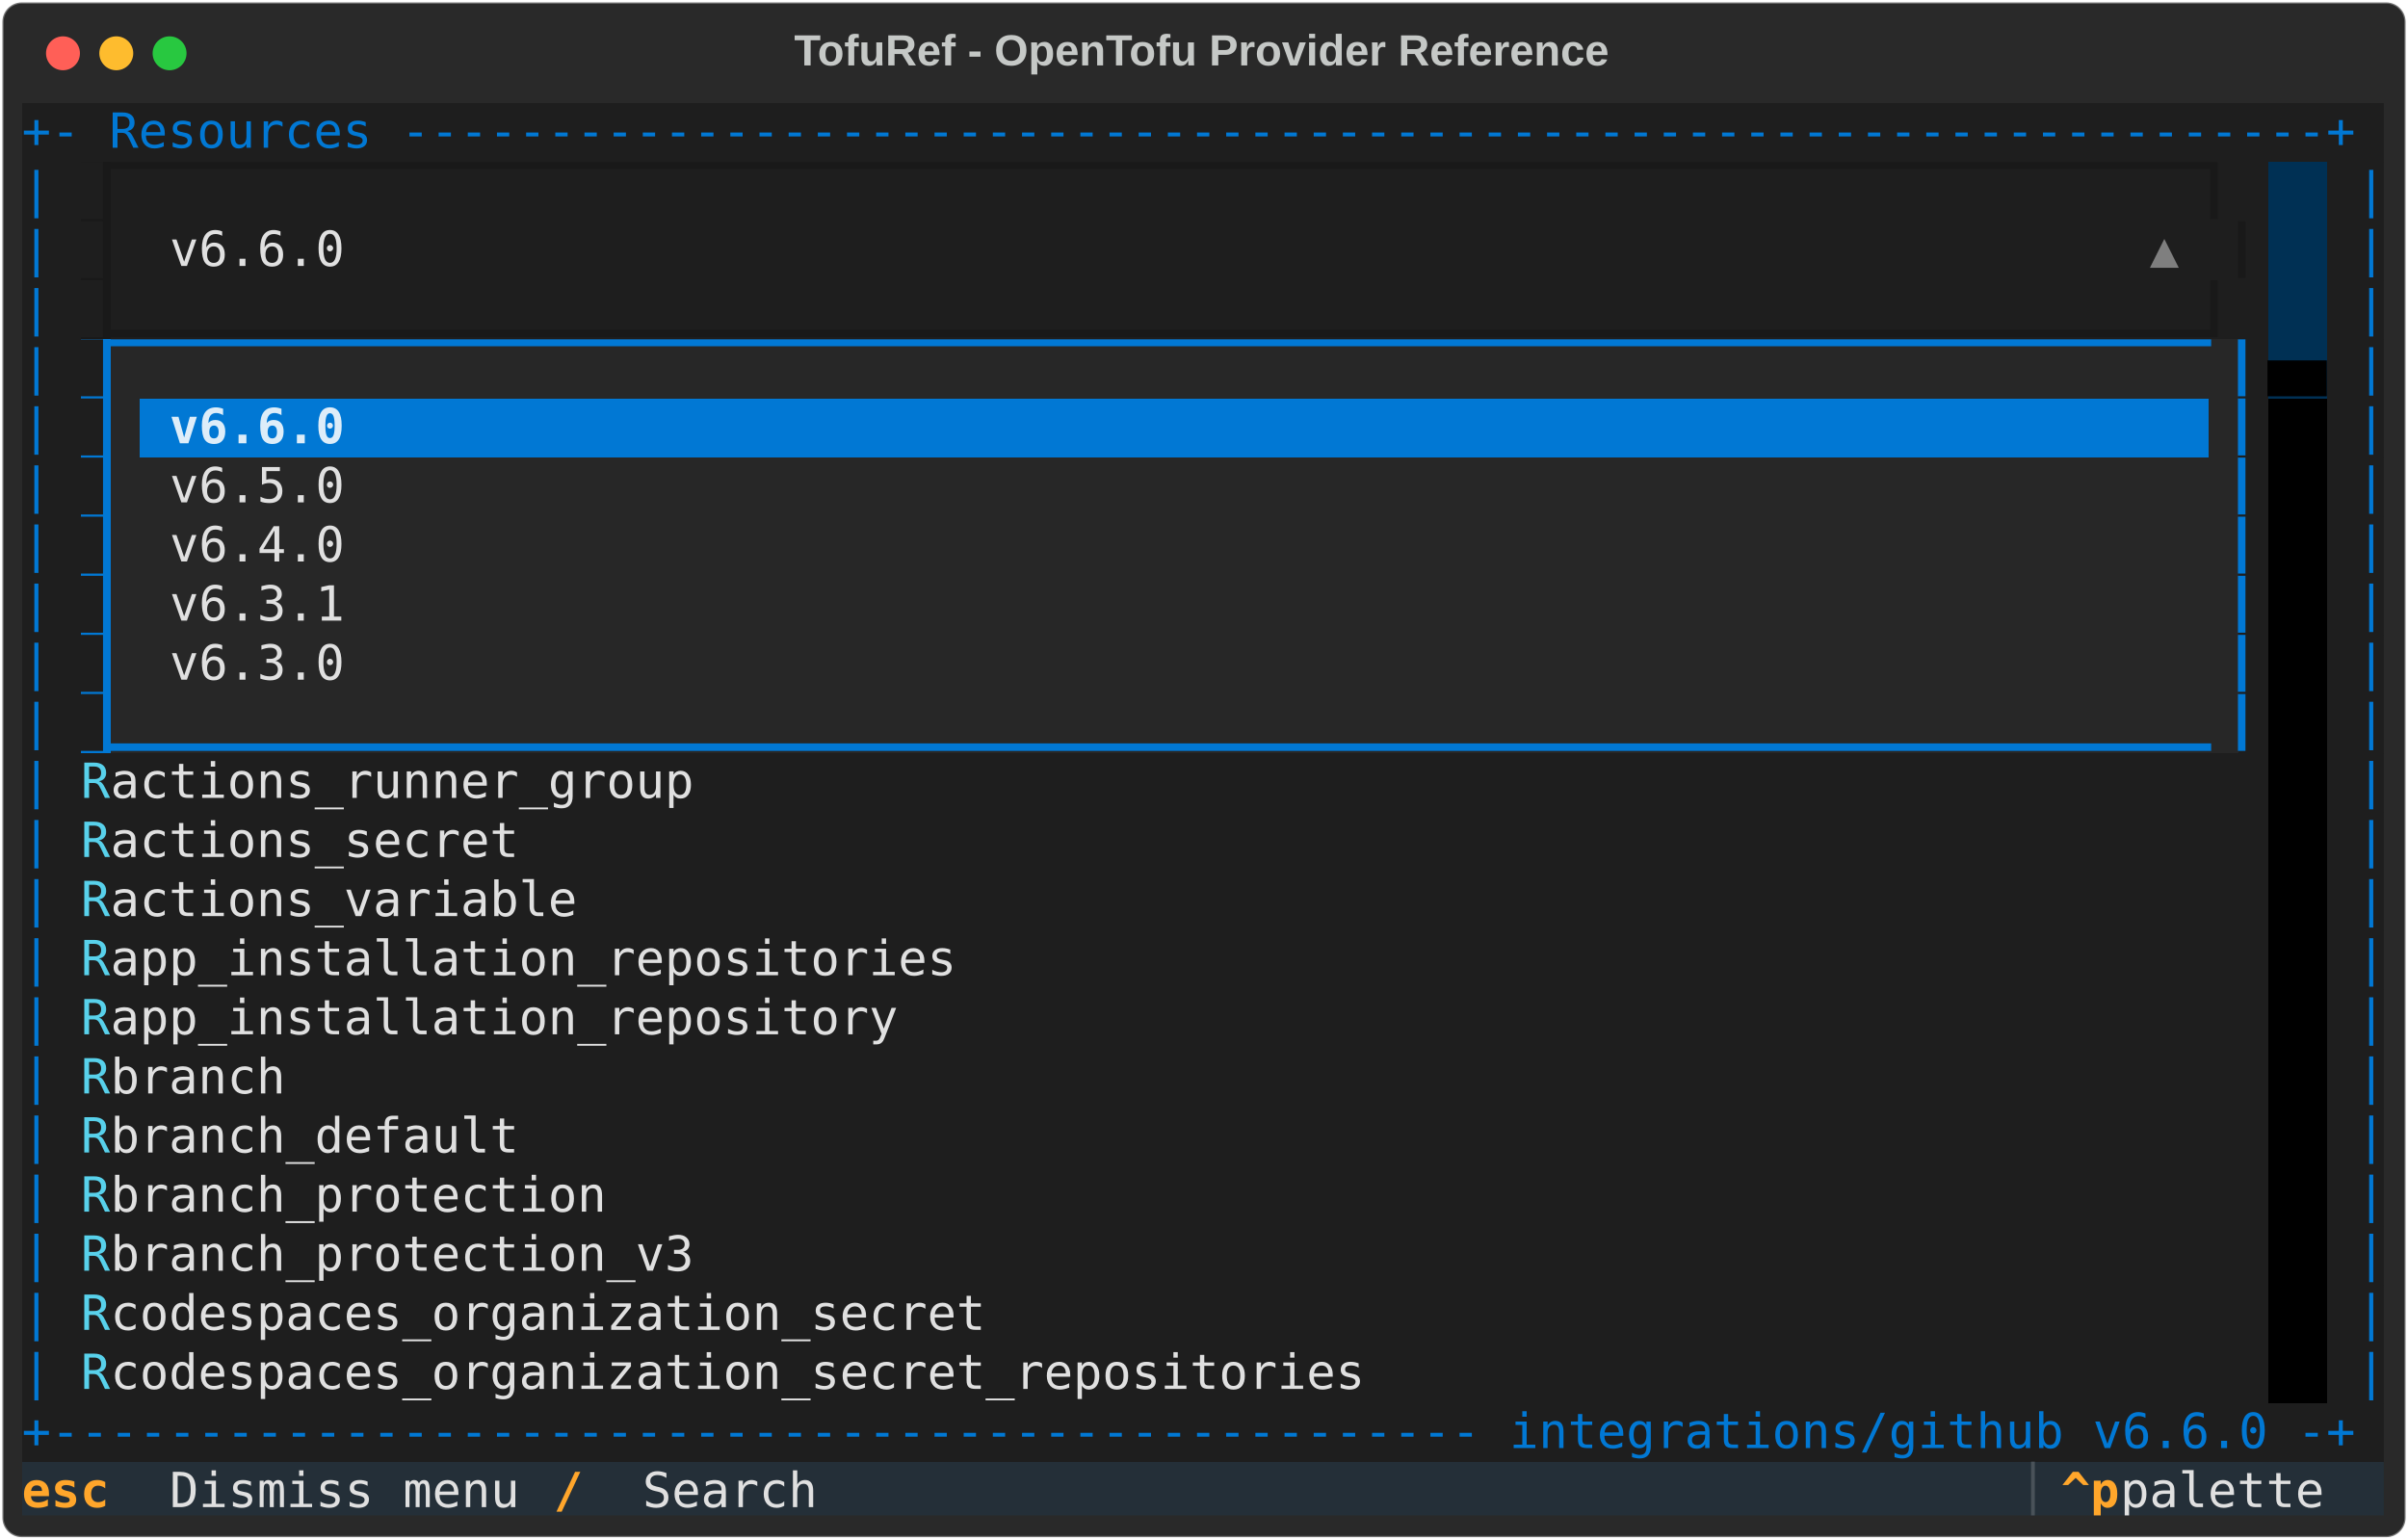
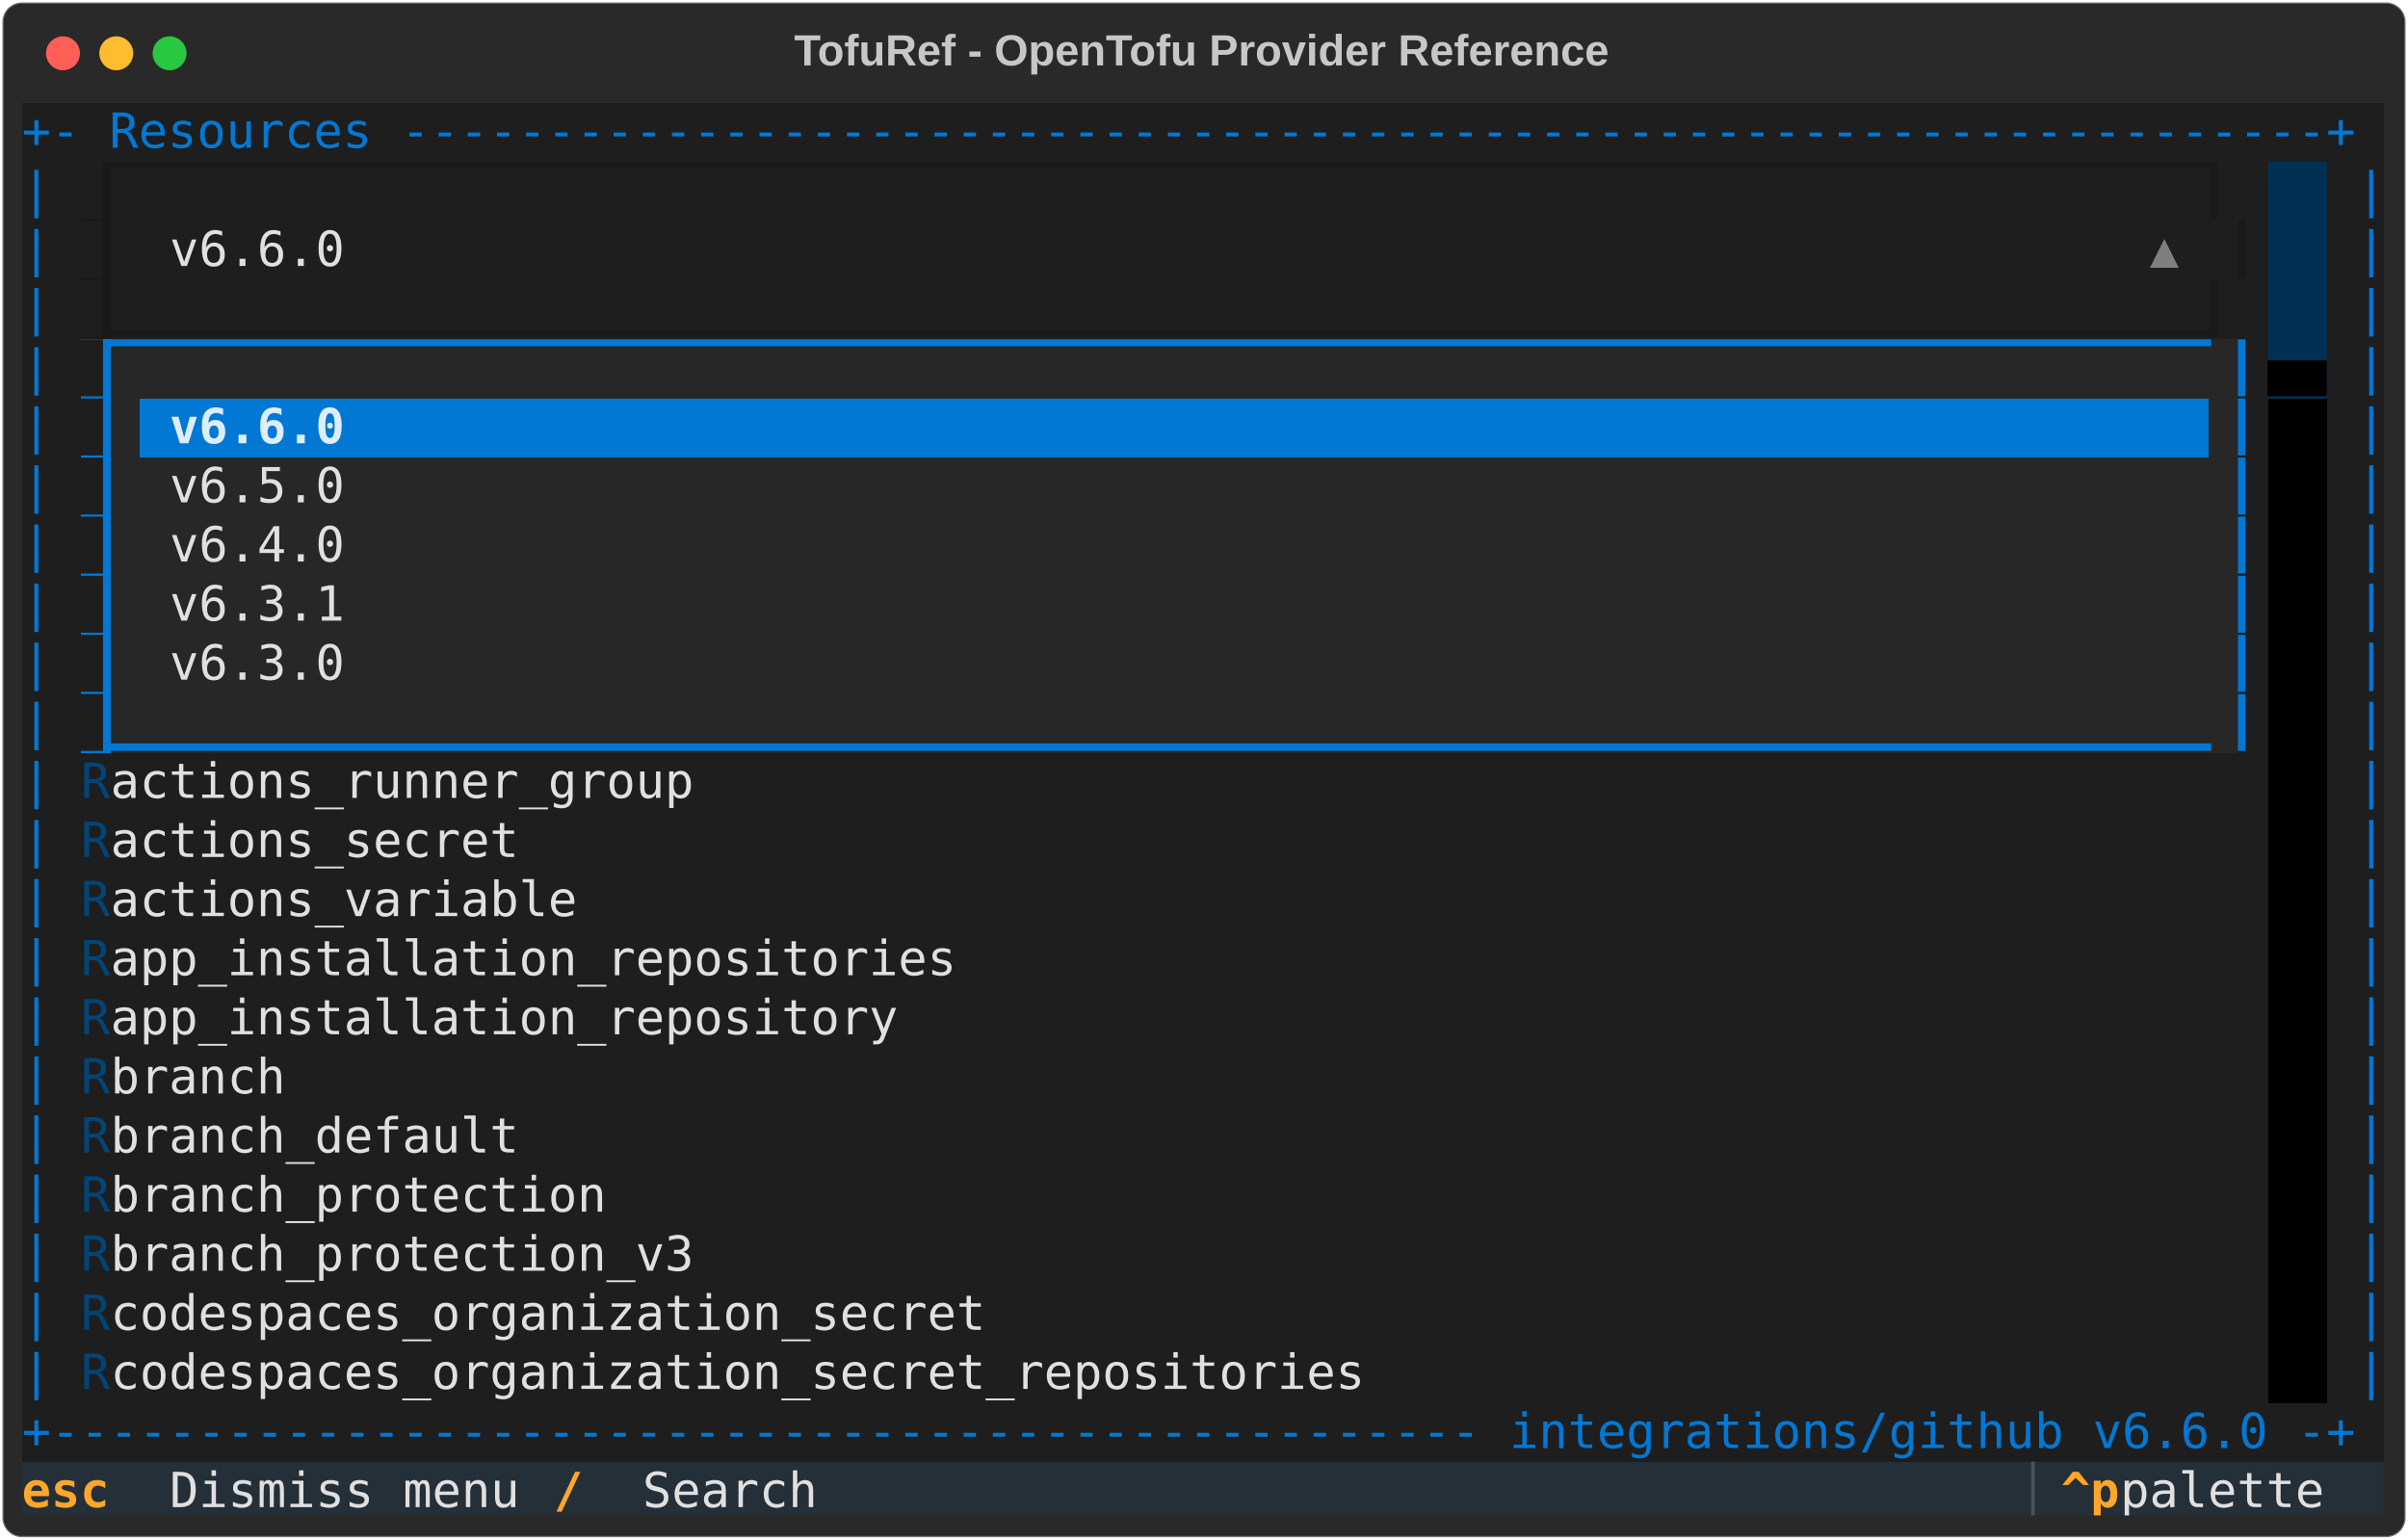
<svg xmlns="http://www.w3.org/2000/svg" class="rich-terminal" viewBox="0 0 994 635.6">
  <style>

    @font-face {
        font-family: "Fira Code";
        src: local("FiraCode-Regular"),
                url("https://cdnjs.cloudflare.com/ajax/libs/firacode/6.2.0/woff2/FiraCode-Regular.woff2") format("woff2"),
                url("https://cdnjs.cloudflare.com/ajax/libs/firacode/6.2.0/woff/FiraCode-Regular.woff") format("woff");
        font-style: normal;
        font-weight: 400;
    }
    @font-face {
        font-family: "Fira Code";
        src: local("FiraCode-Bold"),
                url("https://cdnjs.cloudflare.com/ajax/libs/firacode/6.2.0/woff2/FiraCode-Bold.woff2") format("woff2"),
                url("https://cdnjs.cloudflare.com/ajax/libs/firacode/6.2.0/woff/FiraCode-Bold.woff") format("woff");
        font-style: bold;
        font-weight: 700;
    }

    .terminal-matrix {
        font-family: Fira Code, monospace;
        font-size: 20px;
        line-height: 24.4px;
        font-variant-east-asian: full-width;
    }

    .terminal-title {
        font-size: 18px;
        font-weight: bold;
        font-family: arial;
    }

    .terminal-r1 { fill: #0178d4 }
.terminal-r2 { fill: #c5c8c6 }
.terminal-r3 { fill: #1e1e1e }
.terminal-r4 { fill: #191919 }
.terminal-r5 { fill: #e0e0e0 }
.terminal-r6 { fill: #7f7f7f }
.terminal-r7 { fill: #000000 }
.terminal-r8 { fill: #ddedf9;font-weight: bold }
- .terminal-r9 { fill: #58d1eb }
+ .terminal-r9 { fill: #004578 }
.terminal-r10 { fill: #ffa62b;font-weight: bold }
.terminal-r11 { fill: #495259 }
    </style>
  <defs>
    <clipPath id="terminal-clip-terminal">
      <rect x="0" y="0" width="975.0" height="584.6" />
    </clipPath>
    <clipPath id="terminal-line-0">
      <rect x="0" y="1.5" width="976" height="24.65" />
    </clipPath>
    <clipPath id="terminal-line-1">
      <rect x="0" y="25.9" width="976" height="24.65" />
    </clipPath>
    <clipPath id="terminal-line-2">
      <rect x="0" y="50.3" width="976" height="24.65" />
    </clipPath>
    <clipPath id="terminal-line-3">
      <rect x="0" y="74.7" width="976" height="24.65" />
    </clipPath>
    <clipPath id="terminal-line-4">
      <rect x="0" y="99.1" width="976" height="24.65" />
    </clipPath>
    <clipPath id="terminal-line-5">
      <rect x="0" y="123.5" width="976" height="24.65" />
    </clipPath>
    <clipPath id="terminal-line-6">
      <rect x="0" y="147.9" width="976" height="24.65" />
    </clipPath>
    <clipPath id="terminal-line-7">
      <rect x="0" y="172.3" width="976" height="24.65" />
    </clipPath>
    <clipPath id="terminal-line-8">
      <rect x="0" y="196.7" width="976" height="24.65" />
    </clipPath>
    <clipPath id="terminal-line-9">
      <rect x="0" y="221.1" width="976" height="24.65" />
    </clipPath>
    <clipPath id="terminal-line-10">
      <rect x="0" y="245.5" width="976" height="24.65" />
    </clipPath>
    <clipPath id="terminal-line-11">
      <rect x="0" y="269.9" width="976" height="24.65" />
    </clipPath>
    <clipPath id="terminal-line-12">
      <rect x="0" y="294.3" width="976" height="24.65" />
    </clipPath>
    <clipPath id="terminal-line-13">
      <rect x="0" y="318.7" width="976" height="24.65" />
    </clipPath>
    <clipPath id="terminal-line-14">
      <rect x="0" y="343.1" width="976" height="24.65" />
    </clipPath>
    <clipPath id="terminal-line-15">
      <rect x="0" y="367.5" width="976" height="24.65" />
    </clipPath>
    <clipPath id="terminal-line-16">
      <rect x="0" y="391.9" width="976" height="24.65" />
    </clipPath>
    <clipPath id="terminal-line-17">
      <rect x="0" y="416.3" width="976" height="24.65" />
    </clipPath>
    <clipPath id="terminal-line-18">
      <rect x="0" y="440.7" width="976" height="24.65" />
    </clipPath>
    <clipPath id="terminal-line-19">
      <rect x="0" y="465.1" width="976" height="24.65" />
    </clipPath>
    <clipPath id="terminal-line-20">
      <rect x="0" y="489.5" width="976" height="24.65" />
    </clipPath>
    <clipPath id="terminal-line-21">
      <rect x="0" y="513.9" width="976" height="24.65" />
    </clipPath>
    <clipPath id="terminal-line-22">
      <rect x="0" y="538.3" width="976" height="24.65" />
    </clipPath>
  </defs>
  <rect fill="#292929" stroke="rgba(255,255,255,0.35)" stroke-width="1" x="1" y="1" width="992" height="633.6" rx="8" />
  <text class="terminal-title" fill="#c5c8c6" text-anchor="middle" x="496" y="27">TofuRef - OpenTofu Provider Reference</text>
  <g transform="translate(26,22)">
    <circle cx="0" cy="0" r="7" fill="#ff5f57" />
    <circle cx="22" cy="0" r="7" fill="#febc2e" />
    <circle cx="44" cy="0" r="7" fill="#28c840" />
  </g>
  <g transform="translate(9, 41)" clip-path="url(#terminal-clip-terminal)">
    <rect fill="#1e1e1e" x="0" y="1.5" width="976" height="24.65" shape-rendering="crispEdges" />
    <rect fill="#1e1e1e" x="0" y="25.9" width="12.2" height="24.65" shape-rendering="crispEdges" />
    <rect fill="#1e1e1e" x="12.2" y="25.9" width="12.2" height="24.65" shape-rendering="crispEdges" />
    <rect fill="#191919" x="24.4" y="25.9" width="12.2" height="24.65" shape-rendering="crispEdges" />
    <rect fill="#1e1e1e" x="36.6" y="25.9" width="890.6" height="24.65" shape-rendering="crispEdges" />
    <rect fill="#003054" x="927.2" y="25.9" width="24.4" height="24.65" shape-rendering="crispEdges" />
    <rect fill="#1e1e1e" x="951.6" y="25.9" width="12.2" height="24.65" shape-rendering="crispEdges" />
    <rect fill="#1e1e1e" x="963.8" y="25.9" width="12.2" height="24.65" shape-rendering="crispEdges" />
    <rect fill="#1e1e1e" x="0" y="50.3" width="12.2" height="24.65" shape-rendering="crispEdges" />
    <rect fill="#1e1e1e" x="12.2" y="50.3" width="12.2" height="24.65" shape-rendering="crispEdges" />
    <rect fill="#191919" x="24.4" y="50.3" width="12.2" height="24.65" shape-rendering="crispEdges" />
    <rect fill="#1e1e1e" x="36.6" y="50.3" width="24.4" height="24.65" shape-rendering="crispEdges" />
    <rect fill="#1e1e1e" x="61" y="50.3" width="73.2" height="24.65" shape-rendering="crispEdges" />
    <rect fill="#1e1e1e" x="134.2" y="50.3" width="744.2" height="24.65" shape-rendering="crispEdges" />
    <rect fill="#1e1e1e" x="878.4" y="50.3" width="12.2" height="24.65" shape-rendering="crispEdges" />
    <rect fill="#1e1e1e" x="890.6" y="50.3" width="24.4" height="24.65" shape-rendering="crispEdges" />
    <rect fill="#1e1e1e" x="915" y="50.3" width="12.2" height="24.65" shape-rendering="crispEdges" />
    <rect fill="#003054" x="927.2" y="50.3" width="24.4" height="24.65" shape-rendering="crispEdges" />
    <rect fill="#1e1e1e" x="951.6" y="50.3" width="12.2" height="24.65" shape-rendering="crispEdges" />
    <rect fill="#1e1e1e" x="963.8" y="50.3" width="12.2" height="24.65" shape-rendering="crispEdges" />
    <rect fill="#1e1e1e" x="0" y="74.7" width="12.2" height="24.65" shape-rendering="crispEdges" />
    <rect fill="#1e1e1e" x="12.2" y="74.7" width="12.2" height="24.65" shape-rendering="crispEdges" />
    <rect fill="#191919" x="24.4" y="74.7" width="12.2" height="24.65" shape-rendering="crispEdges" />
    <rect fill="#1e1e1e" x="36.6" y="74.7" width="890.6" height="24.65" shape-rendering="crispEdges" />
    <rect fill="#003054" x="927.2" y="74.7" width="24.4" height="24.65" shape-rendering="crispEdges" />
    <rect fill="#1e1e1e" x="951.6" y="74.7" width="12.2" height="24.65" shape-rendering="crispEdges" />
    <rect fill="#1e1e1e" x="963.8" y="74.7" width="12.2" height="24.65" shape-rendering="crispEdges" />
    <rect fill="#1e1e1e" x="0" y="99.1" width="12.2" height="24.65" shape-rendering="crispEdges" />
    <rect fill="#1e1e1e" x="12.2" y="99.1" width="12.2" height="24.65" shape-rendering="crispEdges" />
    <rect fill="#0178d4" x="24.4" y="99.1" width="12.2" height="24.65" shape-rendering="crispEdges" />
    <rect fill="#272727" x="36.6" y="99.1" width="878.4" height="24.65" shape-rendering="crispEdges" />
    <rect fill="#1e1e1e" x="915" y="99.1" width="12.2" height="24.65" shape-rendering="crispEdges" />
    <rect fill="#003054" x="927.2" y="99.1" width="24.4" height="24.65" shape-rendering="crispEdges" />
    <rect fill="#1e1e1e" x="951.6" y="99.1" width="12.2" height="24.65" shape-rendering="crispEdges" />
    <rect fill="#1e1e1e" x="963.8" y="99.1" width="12.2" height="24.65" shape-rendering="crispEdges" />
    <rect fill="#1e1e1e" x="0" y="123.5" width="12.2" height="24.65" shape-rendering="crispEdges" />
    <rect fill="#1e1e1e" x="12.2" y="123.5" width="12.2" height="24.65" shape-rendering="crispEdges" />
    <rect fill="#0178d4" x="24.4" y="123.5" width="12.2" height="24.65" shape-rendering="crispEdges" />
    <rect fill="#272727" x="36.6" y="123.5" width="12.2" height="24.65" shape-rendering="crispEdges" />
    <rect fill="#0178d4" x="48.8" y="123.5" width="12.2" height="24.65" shape-rendering="crispEdges" />
    <rect fill="#0178d4" x="61" y="123.5" width="73.2" height="24.65" shape-rendering="crispEdges" />
    <rect fill="#0178d4" x="134.2" y="123.5" width="768.6" height="24.65" shape-rendering="crispEdges" />
    <rect fill="#272727" x="902.8" y="123.5" width="12.2" height="24.65" shape-rendering="crispEdges" />
    <rect fill="#1e1e1e" x="915" y="123.5" width="12.2" height="24.65" shape-rendering="crispEdges" />
    <rect fill="#000000" x="927.2" y="123.5" width="24.4" height="24.65" shape-rendering="crispEdges" />
    <rect fill="#1e1e1e" x="951.6" y="123.5" width="12.2" height="24.65" shape-rendering="crispEdges" />
    <rect fill="#1e1e1e" x="963.8" y="123.5" width="12.2" height="24.65" shape-rendering="crispEdges" />
    <rect fill="#1e1e1e" x="0" y="147.9" width="12.2" height="24.65" shape-rendering="crispEdges" />
    <rect fill="#1e1e1e" x="12.2" y="147.9" width="12.2" height="24.65" shape-rendering="crispEdges" />
    <rect fill="#0178d4" x="24.4" y="147.9" width="12.2" height="24.65" shape-rendering="crispEdges" />
    <rect fill="#272727" x="36.6" y="147.9" width="12.2" height="24.65" shape-rendering="crispEdges" />
    <rect fill="#272727" x="48.8" y="147.9" width="12.2" height="24.65" shape-rendering="crispEdges" />
    <rect fill="#272727" x="61" y="147.9" width="73.2" height="24.65" shape-rendering="crispEdges" />
    <rect fill="#272727" x="134.2" y="147.9" width="768.6" height="24.65" shape-rendering="crispEdges" />
    <rect fill="#272727" x="902.8" y="147.9" width="12.2" height="24.65" shape-rendering="crispEdges" />
    <rect fill="#1e1e1e" x="915" y="147.9" width="12.2" height="24.65" shape-rendering="crispEdges" />
    <rect fill="#000000" x="927.2" y="147.9" width="24.4" height="24.65" shape-rendering="crispEdges" />
    <rect fill="#1e1e1e" x="951.6" y="147.9" width="12.2" height="24.65" shape-rendering="crispEdges" />
    <rect fill="#1e1e1e" x="963.8" y="147.9" width="12.2" height="24.65" shape-rendering="crispEdges" />
    <rect fill="#1e1e1e" x="0" y="172.3" width="12.2" height="24.65" shape-rendering="crispEdges" />
    <rect fill="#1e1e1e" x="12.2" y="172.3" width="12.2" height="24.65" shape-rendering="crispEdges" />
    <rect fill="#0178d4" x="24.4" y="172.3" width="12.2" height="24.65" shape-rendering="crispEdges" />
    <rect fill="#272727" x="36.6" y="172.3" width="12.2" height="24.65" shape-rendering="crispEdges" />
    <rect fill="#272727" x="48.8" y="172.3" width="12.2" height="24.65" shape-rendering="crispEdges" />
    <rect fill="#272727" x="61" y="172.3" width="73.2" height="24.65" shape-rendering="crispEdges" />
    <rect fill="#272727" x="134.2" y="172.3" width="768.6" height="24.65" shape-rendering="crispEdges" />
    <rect fill="#272727" x="902.8" y="172.3" width="12.2" height="24.65" shape-rendering="crispEdges" />
    <rect fill="#1e1e1e" x="915" y="172.3" width="12.2" height="24.65" shape-rendering="crispEdges" />
    <rect fill="#000000" x="927.2" y="172.3" width="24.4" height="24.65" shape-rendering="crispEdges" />
    <rect fill="#1e1e1e" x="951.6" y="172.3" width="12.2" height="24.65" shape-rendering="crispEdges" />
    <rect fill="#1e1e1e" x="963.8" y="172.3" width="12.2" height="24.65" shape-rendering="crispEdges" />
    <rect fill="#1e1e1e" x="0" y="196.7" width="12.2" height="24.65" shape-rendering="crispEdges" />
    <rect fill="#1e1e1e" x="12.2" y="196.7" width="12.2" height="24.65" shape-rendering="crispEdges" />
    <rect fill="#0178d4" x="24.4" y="196.7" width="12.2" height="24.65" shape-rendering="crispEdges" />
    <rect fill="#272727" x="36.6" y="196.7" width="12.2" height="24.65" shape-rendering="crispEdges" />
    <rect fill="#272727" x="48.8" y="196.7" width="12.2" height="24.65" shape-rendering="crispEdges" />
    <rect fill="#272727" x="61" y="196.7" width="73.2" height="24.65" shape-rendering="crispEdges" />
    <rect fill="#272727" x="134.2" y="196.7" width="768.6" height="24.65" shape-rendering="crispEdges" />
    <rect fill="#272727" x="902.8" y="196.7" width="12.2" height="24.65" shape-rendering="crispEdges" />
    <rect fill="#1e1e1e" x="915" y="196.7" width="12.2" height="24.65" shape-rendering="crispEdges" />
    <rect fill="#000000" x="927.2" y="196.7" width="24.4" height="24.65" shape-rendering="crispEdges" />
    <rect fill="#1e1e1e" x="951.6" y="196.7" width="12.2" height="24.65" shape-rendering="crispEdges" />
    <rect fill="#1e1e1e" x="963.8" y="196.7" width="12.2" height="24.65" shape-rendering="crispEdges" />
    <rect fill="#1e1e1e" x="0" y="221.1" width="12.2" height="24.65" shape-rendering="crispEdges" />
    <rect fill="#1e1e1e" x="12.2" y="221.1" width="12.2" height="24.65" shape-rendering="crispEdges" />
    <rect fill="#0178d4" x="24.4" y="221.1" width="12.2" height="24.65" shape-rendering="crispEdges" />
    <rect fill="#272727" x="36.6" y="221.1" width="12.2" height="24.65" shape-rendering="crispEdges" />
    <rect fill="#272727" x="48.8" y="221.1" width="12.2" height="24.65" shape-rendering="crispEdges" />
    <rect fill="#272727" x="61" y="221.1" width="73.2" height="24.65" shape-rendering="crispEdges" />
    <rect fill="#272727" x="134.2" y="221.1" width="768.6" height="24.65" shape-rendering="crispEdges" />
    <rect fill="#272727" x="902.8" y="221.1" width="12.2" height="24.65" shape-rendering="crispEdges" />
    <rect fill="#1e1e1e" x="915" y="221.1" width="12.2" height="24.65" shape-rendering="crispEdges" />
    <rect fill="#000000" x="927.2" y="221.1" width="24.4" height="24.65" shape-rendering="crispEdges" />
    <rect fill="#1e1e1e" x="951.6" y="221.1" width="12.2" height="24.65" shape-rendering="crispEdges" />
    <rect fill="#1e1e1e" x="963.8" y="221.1" width="12.2" height="24.65" shape-rendering="crispEdges" />
    <rect fill="#1e1e1e" x="0" y="245.5" width="12.2" height="24.65" shape-rendering="crispEdges" />
    <rect fill="#1e1e1e" x="12.2" y="245.5" width="12.2" height="24.65" shape-rendering="crispEdges" />
    <rect fill="#0178d4" x="24.4" y="245.5" width="12.2" height="24.65" shape-rendering="crispEdges" />
    <rect fill="#272727" x="36.6" y="245.5" width="878.4" height="24.65" shape-rendering="crispEdges" />
    <rect fill="#1e1e1e" x="915" y="245.5" width="12.2" height="24.65" shape-rendering="crispEdges" />
    <rect fill="#000000" x="927.2" y="245.5" width="24.4" height="24.65" shape-rendering="crispEdges" />
    <rect fill="#1e1e1e" x="951.6" y="245.5" width="12.2" height="24.65" shape-rendering="crispEdges" />
    <rect fill="#1e1e1e" x="963.8" y="245.5" width="12.2" height="24.65" shape-rendering="crispEdges" />
    <rect fill="#1e1e1e" x="0" y="269.9" width="12.2" height="24.65" shape-rendering="crispEdges" />
    <rect fill="#1e1e1e" x="12.2" y="269.9" width="12.2" height="24.65" shape-rendering="crispEdges" />
    <rect fill="#1e1e1e" x="24.4" y="269.9" width="12.2" height="24.65" shape-rendering="crispEdges" />
-     <rect fill="#1e1e1e" x="36.6" y="269.9" width="890.6" height="24.65" shape-rendering="crispEdges" />
+     <rect fill="#1e1e1e" x="36.6" y="269.9" width="256.2" height="24.65" shape-rendering="crispEdges" />
+     <rect fill="#1e1e1e" x="292.8" y="269.9" width="634.4" height="24.65" shape-rendering="crispEdges" />
    <rect fill="#000000" x="927.2" y="269.9" width="24.4" height="24.65" shape-rendering="crispEdges" />
    <rect fill="#1e1e1e" x="951.6" y="269.9" width="12.2" height="24.65" shape-rendering="crispEdges" />
    <rect fill="#1e1e1e" x="963.8" y="269.9" width="12.2" height="24.65" shape-rendering="crispEdges" />
    <rect fill="#1e1e1e" x="0" y="294.3" width="12.2" height="24.65" shape-rendering="crispEdges" />
    <rect fill="#1e1e1e" x="12.2" y="294.3" width="12.2" height="24.65" shape-rendering="crispEdges" />
    <rect fill="#1e1e1e" x="24.4" y="294.3" width="12.2" height="24.65" shape-rendering="crispEdges" />
-     <rect fill="#1e1e1e" x="36.6" y="294.3" width="890.6" height="24.65" shape-rendering="crispEdges" />
+     <rect fill="#1e1e1e" x="36.6" y="294.3" width="183" height="24.65" shape-rendering="crispEdges" />
+     <rect fill="#1e1e1e" x="219.6" y="294.3" width="707.6" height="24.65" shape-rendering="crispEdges" />
    <rect fill="#000000" x="927.2" y="294.3" width="24.4" height="24.65" shape-rendering="crispEdges" />
    <rect fill="#1e1e1e" x="951.6" y="294.3" width="12.2" height="24.65" shape-rendering="crispEdges" />
    <rect fill="#1e1e1e" x="963.8" y="294.3" width="12.2" height="24.65" shape-rendering="crispEdges" />
    <rect fill="#1e1e1e" x="0" y="318.7" width="12.2" height="24.65" shape-rendering="crispEdges" />
    <rect fill="#1e1e1e" x="12.2" y="318.7" width="12.2" height="24.65" shape-rendering="crispEdges" />
    <rect fill="#1e1e1e" x="24.4" y="318.7" width="12.2" height="24.65" shape-rendering="crispEdges" />
-     <rect fill="#1e1e1e" x="36.6" y="318.7" width="890.6" height="24.65" shape-rendering="crispEdges" />
+     <rect fill="#1e1e1e" x="36.6" y="318.7" width="207.4" height="24.65" shape-rendering="crispEdges" />
+     <rect fill="#1e1e1e" x="244" y="318.7" width="683.2" height="24.65" shape-rendering="crispEdges" />
    <rect fill="#000000" x="927.2" y="318.7" width="24.4" height="24.65" shape-rendering="crispEdges" />
    <rect fill="#1e1e1e" x="951.6" y="318.7" width="12.2" height="24.65" shape-rendering="crispEdges" />
    <rect fill="#1e1e1e" x="963.8" y="318.7" width="12.2" height="24.65" shape-rendering="crispEdges" />
    <rect fill="#1e1e1e" x="0" y="343.1" width="12.2" height="24.65" shape-rendering="crispEdges" />
    <rect fill="#1e1e1e" x="12.2" y="343.1" width="12.2" height="24.65" shape-rendering="crispEdges" />
    <rect fill="#1e1e1e" x="24.4" y="343.1" width="12.2" height="24.65" shape-rendering="crispEdges" />
-     <rect fill="#1e1e1e" x="36.6" y="343.1" width="890.6" height="24.65" shape-rendering="crispEdges" />
+     <rect fill="#1e1e1e" x="36.6" y="343.1" width="366" height="24.65" shape-rendering="crispEdges" />
+     <rect fill="#1e1e1e" x="402.6" y="343.1" width="524.6" height="24.65" shape-rendering="crispEdges" />
    <rect fill="#000000" x="927.2" y="343.1" width="24.4" height="24.65" shape-rendering="crispEdges" />
    <rect fill="#1e1e1e" x="951.6" y="343.1" width="12.2" height="24.65" shape-rendering="crispEdges" />
    <rect fill="#1e1e1e" x="963.8" y="343.1" width="12.2" height="24.65" shape-rendering="crispEdges" />
    <rect fill="#1e1e1e" x="0" y="367.5" width="12.2" height="24.65" shape-rendering="crispEdges" />
    <rect fill="#1e1e1e" x="12.2" y="367.5" width="12.2" height="24.65" shape-rendering="crispEdges" />
    <rect fill="#1e1e1e" x="24.4" y="367.5" width="12.2" height="24.65" shape-rendering="crispEdges" />
-     <rect fill="#1e1e1e" x="36.6" y="367.5" width="890.6" height="24.65" shape-rendering="crispEdges" />
+     <rect fill="#1e1e1e" x="36.6" y="367.5" width="341.6" height="24.65" shape-rendering="crispEdges" />
+     <rect fill="#1e1e1e" x="378.2" y="367.5" width="549" height="24.65" shape-rendering="crispEdges" />
    <rect fill="#000000" x="927.2" y="367.5" width="24.4" height="24.65" shape-rendering="crispEdges" />
    <rect fill="#1e1e1e" x="951.6" y="367.5" width="12.2" height="24.65" shape-rendering="crispEdges" />
    <rect fill="#1e1e1e" x="963.8" y="367.5" width="12.2" height="24.65" shape-rendering="crispEdges" />
    <rect fill="#1e1e1e" x="0" y="391.9" width="12.2" height="24.65" shape-rendering="crispEdges" />
    <rect fill="#1e1e1e" x="12.2" y="391.9" width="12.2" height="24.65" shape-rendering="crispEdges" />
    <rect fill="#1e1e1e" x="24.4" y="391.9" width="12.2" height="24.65" shape-rendering="crispEdges" />
-     <rect fill="#1e1e1e" x="36.6" y="391.9" width="890.6" height="24.65" shape-rendering="crispEdges" />
+     <rect fill="#1e1e1e" x="36.6" y="391.9" width="85.4" height="24.65" shape-rendering="crispEdges" />
+     <rect fill="#1e1e1e" x="122" y="391.9" width="805.2" height="24.65" shape-rendering="crispEdges" />
    <rect fill="#000000" x="927.2" y="391.9" width="24.4" height="24.65" shape-rendering="crispEdges" />
    <rect fill="#1e1e1e" x="951.6" y="391.9" width="12.2" height="24.65" shape-rendering="crispEdges" />
    <rect fill="#1e1e1e" x="963.8" y="391.9" width="12.2" height="24.65" shape-rendering="crispEdges" />
    <rect fill="#1e1e1e" x="0" y="416.3" width="12.2" height="24.65" shape-rendering="crispEdges" />
    <rect fill="#1e1e1e" x="12.2" y="416.3" width="12.2" height="24.65" shape-rendering="crispEdges" />
    <rect fill="#1e1e1e" x="24.4" y="416.3" width="12.2" height="24.65" shape-rendering="crispEdges" />
-     <rect fill="#1e1e1e" x="36.6" y="416.3" width="890.6" height="24.65" shape-rendering="crispEdges" />
+     <rect fill="#1e1e1e" x="36.6" y="416.3" width="183" height="24.65" shape-rendering="crispEdges" />
+     <rect fill="#1e1e1e" x="219.6" y="416.3" width="707.6" height="24.65" shape-rendering="crispEdges" />
    <rect fill="#000000" x="927.2" y="416.3" width="24.4" height="24.65" shape-rendering="crispEdges" />
    <rect fill="#1e1e1e" x="951.6" y="416.3" width="12.2" height="24.65" shape-rendering="crispEdges" />
    <rect fill="#1e1e1e" x="963.8" y="416.3" width="12.2" height="24.65" shape-rendering="crispEdges" />
    <rect fill="#1e1e1e" x="0" y="440.7" width="12.2" height="24.65" shape-rendering="crispEdges" />
    <rect fill="#1e1e1e" x="12.2" y="440.7" width="12.2" height="24.65" shape-rendering="crispEdges" />
    <rect fill="#1e1e1e" x="24.4" y="440.7" width="12.2" height="24.65" shape-rendering="crispEdges" />
-     <rect fill="#1e1e1e" x="36.6" y="440.7" width="890.6" height="24.65" shape-rendering="crispEdges" />
+     <rect fill="#1e1e1e" x="36.6" y="440.7" width="219.6" height="24.65" shape-rendering="crispEdges" />
+     <rect fill="#1e1e1e" x="256.2" y="440.7" width="671" height="24.65" shape-rendering="crispEdges" />
    <rect fill="#000000" x="927.2" y="440.7" width="24.4" height="24.65" shape-rendering="crispEdges" />
    <rect fill="#1e1e1e" x="951.6" y="440.7" width="12.2" height="24.65" shape-rendering="crispEdges" />
    <rect fill="#1e1e1e" x="963.8" y="440.7" width="12.2" height="24.65" shape-rendering="crispEdges" />
    <rect fill="#1e1e1e" x="0" y="465.1" width="12.2" height="24.65" shape-rendering="crispEdges" />
    <rect fill="#1e1e1e" x="12.2" y="465.1" width="12.2" height="24.65" shape-rendering="crispEdges" />
    <rect fill="#1e1e1e" x="24.4" y="465.1" width="12.2" height="24.65" shape-rendering="crispEdges" />
-     <rect fill="#1e1e1e" x="36.6" y="465.1" width="890.6" height="24.65" shape-rendering="crispEdges" />
+     <rect fill="#1e1e1e" x="36.6" y="465.1" width="256.2" height="24.65" shape-rendering="crispEdges" />
+     <rect fill="#1e1e1e" x="292.8" y="465.1" width="634.4" height="24.65" shape-rendering="crispEdges" />
    <rect fill="#000000" x="927.2" y="465.1" width="24.4" height="24.65" shape-rendering="crispEdges" />
    <rect fill="#1e1e1e" x="951.6" y="465.1" width="12.2" height="24.65" shape-rendering="crispEdges" />
    <rect fill="#1e1e1e" x="963.8" y="465.1" width="12.2" height="24.65" shape-rendering="crispEdges" />
    <rect fill="#1e1e1e" x="0" y="489.5" width="12.2" height="24.65" shape-rendering="crispEdges" />
    <rect fill="#1e1e1e" x="12.2" y="489.5" width="12.2" height="24.65" shape-rendering="crispEdges" />
    <rect fill="#1e1e1e" x="24.4" y="489.5" width="12.2" height="24.65" shape-rendering="crispEdges" />
-     <rect fill="#1e1e1e" x="36.6" y="489.5" width="890.6" height="24.65" shape-rendering="crispEdges" />
+     <rect fill="#1e1e1e" x="36.6" y="489.5" width="378.2" height="24.65" shape-rendering="crispEdges" />
+     <rect fill="#1e1e1e" x="414.8" y="489.5" width="512.4" height="24.65" shape-rendering="crispEdges" />
    <rect fill="#000000" x="927.2" y="489.5" width="24.4" height="24.65" shape-rendering="crispEdges" />
    <rect fill="#1e1e1e" x="951.6" y="489.5" width="12.2" height="24.65" shape-rendering="crispEdges" />
    <rect fill="#1e1e1e" x="963.8" y="489.5" width="12.2" height="24.65" shape-rendering="crispEdges" />
    <rect fill="#1e1e1e" x="0" y="513.9" width="12.2" height="24.65" shape-rendering="crispEdges" />
    <rect fill="#1e1e1e" x="12.2" y="513.9" width="12.2" height="24.65" shape-rendering="crispEdges" />
    <rect fill="#1e1e1e" x="24.4" y="513.9" width="12.2" height="24.65" shape-rendering="crispEdges" />
-     <rect fill="#1e1e1e" x="36.6" y="513.9" width="890.6" height="24.65" shape-rendering="crispEdges" />
+     <rect fill="#1e1e1e" x="36.6" y="513.9" width="536.8" height="24.65" shape-rendering="crispEdges" />
+     <rect fill="#1e1e1e" x="573.4" y="513.9" width="353.8" height="24.65" shape-rendering="crispEdges" />
    <rect fill="#000000" x="927.2" y="513.9" width="24.4" height="24.65" shape-rendering="crispEdges" />
    <rect fill="#1e1e1e" x="951.6" y="513.9" width="12.2" height="24.65" shape-rendering="crispEdges" />
    <rect fill="#1e1e1e" x="963.8" y="513.9" width="12.2" height="24.65" shape-rendering="crispEdges" />
    <rect fill="#1e1e1e" x="0" y="538.3" width="976" height="24.65" shape-rendering="crispEdges" />
    <rect fill="#242f38" x="0" y="562.7" width="61" height="24.65" shape-rendering="crispEdges" />
    <rect fill="#242f38" x="61" y="562.7" width="158.6" height="24.65" shape-rendering="crispEdges" />
    <rect fill="#242f38" x="219.6" y="562.7" width="36.6" height="24.65" shape-rendering="crispEdges" />
    <rect fill="#242f38" x="256.2" y="562.7" width="85.4" height="24.65" shape-rendering="crispEdges" />
    <rect fill="#242f38" x="341.6" y="562.7" width="488" height="24.65" shape-rendering="crispEdges" />
    <rect fill="#242f38" x="829.6" y="562.7" width="12.2" height="24.65" shape-rendering="crispEdges" />
    <rect fill="#242f38" x="841.8" y="562.7" width="24.4" height="24.65" shape-rendering="crispEdges" />
    <rect fill="#242f38" x="866.2" y="562.7" width="97.6" height="24.65" shape-rendering="crispEdges" />
    <rect fill="#242f38" x="963.8" y="562.7" width="12.2" height="24.65" shape-rendering="crispEdges" />
    <g class="terminal-matrix">
      <text class="terminal-r1" x="0" y="20" textLength="976" clip-path="url(#terminal-line-0)">+- Resources ------------------------------------------------------------------+</text>
      <text class="terminal-r2" x="976" y="20" textLength="12.2" clip-path="url(#terminal-line-0)">
</text>
      <text class="terminal-r1" x="0" y="44.4" textLength="12.2" clip-path="url(#terminal-line-1)">|</text>
      <text class="terminal-r3" x="24.4" y="44.4" textLength="12.2" clip-path="url(#terminal-line-1)">▊</text>
      <text class="terminal-r4" x="36.6" y="44.4" textLength="890.6" clip-path="url(#terminal-line-1)">▔▔▔▔▔▔▔▔▔▔▔▔▔▔▔▔▔▔▔▔▔▔▔▔▔▔▔▔▔▔▔▔▔▔▔▔▔▔▔▔▔▔▔▔▔▔▔▔▔▔▔▔▔▔▔▔▔▔▔▔▔▔▔▔▔▔▔▔▔▔▔▔▎</text>
      <text class="terminal-r1" x="963.8" y="44.4" textLength="12.2" clip-path="url(#terminal-line-1)">|</text>
      <text class="terminal-r2" x="976" y="44.4" textLength="12.2" clip-path="url(#terminal-line-1)">
</text>
      <text class="terminal-r1" x="0" y="68.8" textLength="12.2" clip-path="url(#terminal-line-2)">|</text>
      <text class="terminal-r3" x="24.4" y="68.8" textLength="12.2" clip-path="url(#terminal-line-2)">▊</text>
      <text class="terminal-r5" x="61" y="68.8" textLength="73.2" clip-path="url(#terminal-line-2)">v6.6.0</text>
      <text class="terminal-r6" x="878.4" y="68.8" textLength="12.2" clip-path="url(#terminal-line-2)">▲</text>
      <text class="terminal-r4" x="915" y="68.8" textLength="12.2" clip-path="url(#terminal-line-2)">▎</text>
      <text class="terminal-r1" x="963.8" y="68.8" textLength="12.2" clip-path="url(#terminal-line-2)">|</text>
      <text class="terminal-r2" x="976" y="68.8" textLength="12.2" clip-path="url(#terminal-line-2)">
</text>
      <text class="terminal-r1" x="0" y="93.2" textLength="12.2" clip-path="url(#terminal-line-3)">|</text>
      <text class="terminal-r3" x="24.4" y="93.2" textLength="12.2" clip-path="url(#terminal-line-3)">▊</text>
      <text class="terminal-r4" x="36.6" y="93.2" textLength="890.6" clip-path="url(#terminal-line-3)">▁▁▁▁▁▁▁▁▁▁▁▁▁▁▁▁▁▁▁▁▁▁▁▁▁▁▁▁▁▁▁▁▁▁▁▁▁▁▁▁▁▁▁▁▁▁▁▁▁▁▁▁▁▁▁▁▁▁▁▁▁▁▁▁▁▁▁▁▁▁▁▁▎</text>
      <text class="terminal-r1" x="963.8" y="93.2" textLength="12.2" clip-path="url(#terminal-line-3)">|</text>
      <text class="terminal-r2" x="976" y="93.2" textLength="12.2" clip-path="url(#terminal-line-3)">
</text>
      <text class="terminal-r1" x="0" y="117.6" textLength="12.2" clip-path="url(#terminal-line-4)">|</text>
      <text class="terminal-r3" x="24.4" y="117.6" textLength="12.2" clip-path="url(#terminal-line-4)">▊</text>
      <text class="terminal-r1" x="36.6" y="117.6" textLength="878.4" clip-path="url(#terminal-line-4)">▔▔▔▔▔▔▔▔▔▔▔▔▔▔▔▔▔▔▔▔▔▔▔▔▔▔▔▔▔▔▔▔▔▔▔▔▔▔▔▔▔▔▔▔▔▔▔▔▔▔▔▔▔▔▔▔▔▔▔▔▔▔▔▔▔▔▔▔▔▔▔▔</text>
      <text class="terminal-r1" x="915" y="117.6" textLength="12.2" clip-path="url(#terminal-line-4)">▎</text>
      <text class="terminal-r7" x="927.2" y="117.6" textLength="24.4" clip-path="url(#terminal-line-4)">▅▅</text>
      <text class="terminal-r1" x="963.8" y="117.6" textLength="12.2" clip-path="url(#terminal-line-4)">|</text>
      <text class="terminal-r2" x="976" y="117.6" textLength="12.2" clip-path="url(#terminal-line-4)">
</text>
      <text class="terminal-r1" x="0" y="142" textLength="12.2" clip-path="url(#terminal-line-5)">|</text>
      <text class="terminal-r3" x="24.4" y="142" textLength="12.2" clip-path="url(#terminal-line-5)">▊</text>
      <text class="terminal-r8" x="61" y="142" textLength="73.2" clip-path="url(#terminal-line-5)">v6.6.0</text>
      <text class="terminal-r1" x="915" y="142" textLength="12.2" clip-path="url(#terminal-line-5)">▎</text>
      <text class="terminal-r1" x="963.8" y="142" textLength="12.2" clip-path="url(#terminal-line-5)">|</text>
      <text class="terminal-r2" x="976" y="142" textLength="12.2" clip-path="url(#terminal-line-5)">
</text>
      <text class="terminal-r1" x="0" y="166.4" textLength="12.2" clip-path="url(#terminal-line-6)">|</text>
      <text class="terminal-r3" x="24.4" y="166.4" textLength="12.2" clip-path="url(#terminal-line-6)">▊</text>
      <text class="terminal-r5" x="61" y="166.4" textLength="73.2" clip-path="url(#terminal-line-6)">v6.5.0</text>
      <text class="terminal-r1" x="915" y="166.4" textLength="12.2" clip-path="url(#terminal-line-6)">▎</text>
      <text class="terminal-r1" x="963.8" y="166.4" textLength="12.2" clip-path="url(#terminal-line-6)">|</text>
      <text class="terminal-r2" x="976" y="166.4" textLength="12.2" clip-path="url(#terminal-line-6)">
</text>
      <text class="terminal-r1" x="0" y="190.8" textLength="12.2" clip-path="url(#terminal-line-7)">|</text>
      <text class="terminal-r3" x="24.4" y="190.8" textLength="12.2" clip-path="url(#terminal-line-7)">▊</text>
      <text class="terminal-r5" x="61" y="190.8" textLength="73.2" clip-path="url(#terminal-line-7)">v6.4.0</text>
      <text class="terminal-r1" x="915" y="190.8" textLength="12.2" clip-path="url(#terminal-line-7)">▎</text>
      <text class="terminal-r1" x="963.8" y="190.8" textLength="12.2" clip-path="url(#terminal-line-7)">|</text>
      <text class="terminal-r2" x="976" y="190.8" textLength="12.2" clip-path="url(#terminal-line-7)">
</text>
      <text class="terminal-r1" x="0" y="215.2" textLength="12.2" clip-path="url(#terminal-line-8)">|</text>
      <text class="terminal-r3" x="24.4" y="215.2" textLength="12.2" clip-path="url(#terminal-line-8)">▊</text>
      <text class="terminal-r5" x="61" y="215.2" textLength="73.2" clip-path="url(#terminal-line-8)">v6.3.1</text>
      <text class="terminal-r1" x="915" y="215.2" textLength="12.2" clip-path="url(#terminal-line-8)">▎</text>
      <text class="terminal-r1" x="963.8" y="215.2" textLength="12.2" clip-path="url(#terminal-line-8)">|</text>
      <text class="terminal-r2" x="976" y="215.2" textLength="12.2" clip-path="url(#terminal-line-8)">
</text>
      <text class="terminal-r1" x="0" y="239.6" textLength="12.2" clip-path="url(#terminal-line-9)">|</text>
      <text class="terminal-r3" x="24.4" y="239.6" textLength="12.2" clip-path="url(#terminal-line-9)">▊</text>
      <text class="terminal-r5" x="61" y="239.6" textLength="73.2" clip-path="url(#terminal-line-9)">v6.3.0</text>
      <text class="terminal-r1" x="915" y="239.6" textLength="12.2" clip-path="url(#terminal-line-9)">▎</text>
      <text class="terminal-r1" x="963.8" y="239.6" textLength="12.2" clip-path="url(#terminal-line-9)">|</text>
      <text class="terminal-r2" x="976" y="239.6" textLength="12.2" clip-path="url(#terminal-line-9)">
</text>
      <text class="terminal-r1" x="0" y="264" textLength="12.2" clip-path="url(#terminal-line-10)">|</text>
      <text class="terminal-r3" x="24.4" y="264" textLength="12.2" clip-path="url(#terminal-line-10)">▊</text>
      <text class="terminal-r1" x="36.6" y="264" textLength="878.4" clip-path="url(#terminal-line-10)">▁▁▁▁▁▁▁▁▁▁▁▁▁▁▁▁▁▁▁▁▁▁▁▁▁▁▁▁▁▁▁▁▁▁▁▁▁▁▁▁▁▁▁▁▁▁▁▁▁▁▁▁▁▁▁▁▁▁▁▁▁▁▁▁▁▁▁▁▁▁▁▁</text>
      <text class="terminal-r1" x="915" y="264" textLength="12.2" clip-path="url(#terminal-line-10)">▎</text>
      <text class="terminal-r1" x="963.8" y="264" textLength="12.2" clip-path="url(#terminal-line-10)">|</text>
      <text class="terminal-r2" x="976" y="264" textLength="12.2" clip-path="url(#terminal-line-10)">
</text>
      <text class="terminal-r1" x="0" y="288.4" textLength="12.2" clip-path="url(#terminal-line-11)">|</text>
      <text class="terminal-r9" x="24.4" y="288.4" textLength="12.2" clip-path="url(#terminal-line-11)">R</text>
-       <text class="terminal-r5" x="36.6" y="288.4" textLength="890.6" clip-path="url(#terminal-line-11)"> actions_runner_group                                                    </text>
+       <text class="terminal-r5" x="36.6" y="288.4" textLength="256.2" clip-path="url(#terminal-line-11)"> actions_runner_group</text>
      <text class="terminal-r1" x="963.8" y="288.4" textLength="12.2" clip-path="url(#terminal-line-11)">|</text>
      <text class="terminal-r2" x="976" y="288.4" textLength="12.2" clip-path="url(#terminal-line-11)">
</text>
      <text class="terminal-r1" x="0" y="312.8" textLength="12.2" clip-path="url(#terminal-line-12)">|</text>
      <text class="terminal-r9" x="24.4" y="312.8" textLength="12.2" clip-path="url(#terminal-line-12)">R</text>
-       <text class="terminal-r5" x="36.6" y="312.8" textLength="890.6" clip-path="url(#terminal-line-12)"> actions_secret                                                          </text>
+       <text class="terminal-r5" x="36.6" y="312.8" textLength="183" clip-path="url(#terminal-line-12)"> actions_secret</text>
      <text class="terminal-r1" x="963.8" y="312.8" textLength="12.2" clip-path="url(#terminal-line-12)">|</text>
      <text class="terminal-r2" x="976" y="312.8" textLength="12.2" clip-path="url(#terminal-line-12)">
</text>
      <text class="terminal-r1" x="0" y="337.2" textLength="12.2" clip-path="url(#terminal-line-13)">|</text>
      <text class="terminal-r9" x="24.4" y="337.2" textLength="12.2" clip-path="url(#terminal-line-13)">R</text>
-       <text class="terminal-r5" x="36.6" y="337.2" textLength="890.6" clip-path="url(#terminal-line-13)"> actions_variable                                                        </text>
+       <text class="terminal-r5" x="36.6" y="337.2" textLength="207.4" clip-path="url(#terminal-line-13)"> actions_variable</text>
      <text class="terminal-r1" x="963.8" y="337.2" textLength="12.2" clip-path="url(#terminal-line-13)">|</text>
      <text class="terminal-r2" x="976" y="337.2" textLength="12.2" clip-path="url(#terminal-line-13)">
</text>
      <text class="terminal-r1" x="0" y="361.6" textLength="12.2" clip-path="url(#terminal-line-14)">|</text>
      <text class="terminal-r9" x="24.4" y="361.6" textLength="12.2" clip-path="url(#terminal-line-14)">R</text>
-       <text class="terminal-r5" x="36.6" y="361.6" textLength="890.6" clip-path="url(#terminal-line-14)"> app_installation_repositories                                           </text>
+       <text class="terminal-r5" x="36.6" y="361.6" textLength="366" clip-path="url(#terminal-line-14)"> app_installation_repositories</text>
      <text class="terminal-r1" x="963.8" y="361.6" textLength="12.2" clip-path="url(#terminal-line-14)">|</text>
      <text class="terminal-r2" x="976" y="361.6" textLength="12.2" clip-path="url(#terminal-line-14)">
</text>
      <text class="terminal-r1" x="0" y="386" textLength="12.2" clip-path="url(#terminal-line-15)">|</text>
      <text class="terminal-r9" x="24.4" y="386" textLength="12.2" clip-path="url(#terminal-line-15)">R</text>
-       <text class="terminal-r5" x="36.6" y="386" textLength="890.6" clip-path="url(#terminal-line-15)"> app_installation_repository                                             </text>
+       <text class="terminal-r5" x="36.6" y="386" textLength="341.6" clip-path="url(#terminal-line-15)"> app_installation_repository</text>
      <text class="terminal-r1" x="963.8" y="386" textLength="12.2" clip-path="url(#terminal-line-15)">|</text>
      <text class="terminal-r2" x="976" y="386" textLength="12.2" clip-path="url(#terminal-line-15)">
</text>
      <text class="terminal-r1" x="0" y="410.4" textLength="12.2" clip-path="url(#terminal-line-16)">|</text>
      <text class="terminal-r9" x="24.4" y="410.4" textLength="12.2" clip-path="url(#terminal-line-16)">R</text>
-       <text class="terminal-r5" x="36.6" y="410.4" textLength="890.6" clip-path="url(#terminal-line-16)"> branch                                                                  </text>
+       <text class="terminal-r5" x="36.6" y="410.4" textLength="85.4" clip-path="url(#terminal-line-16)"> branch</text>
      <text class="terminal-r1" x="963.8" y="410.4" textLength="12.2" clip-path="url(#terminal-line-16)">|</text>
      <text class="terminal-r2" x="976" y="410.4" textLength="12.2" clip-path="url(#terminal-line-16)">
</text>
      <text class="terminal-r1" x="0" y="434.8" textLength="12.2" clip-path="url(#terminal-line-17)">|</text>
      <text class="terminal-r9" x="24.4" y="434.8" textLength="12.2" clip-path="url(#terminal-line-17)">R</text>
-       <text class="terminal-r5" x="36.6" y="434.8" textLength="890.6" clip-path="url(#terminal-line-17)"> branch_default                                                          </text>
+       <text class="terminal-r5" x="36.6" y="434.8" textLength="183" clip-path="url(#terminal-line-17)"> branch_default</text>
      <text class="terminal-r1" x="963.8" y="434.8" textLength="12.2" clip-path="url(#terminal-line-17)">|</text>
      <text class="terminal-r2" x="976" y="434.8" textLength="12.2" clip-path="url(#terminal-line-17)">
</text>
      <text class="terminal-r1" x="0" y="459.2" textLength="12.2" clip-path="url(#terminal-line-18)">|</text>
      <text class="terminal-r9" x="24.4" y="459.2" textLength="12.2" clip-path="url(#terminal-line-18)">R</text>
-       <text class="terminal-r5" x="36.6" y="459.2" textLength="890.6" clip-path="url(#terminal-line-18)"> branch_protection                                                       </text>
+       <text class="terminal-r5" x="36.6" y="459.2" textLength="219.6" clip-path="url(#terminal-line-18)"> branch_protection</text>
      <text class="terminal-r1" x="963.8" y="459.2" textLength="12.2" clip-path="url(#terminal-line-18)">|</text>
      <text class="terminal-r2" x="976" y="459.2" textLength="12.2" clip-path="url(#terminal-line-18)">
</text>
      <text class="terminal-r1" x="0" y="483.6" textLength="12.2" clip-path="url(#terminal-line-19)">|</text>
      <text class="terminal-r9" x="24.4" y="483.6" textLength="12.2" clip-path="url(#terminal-line-19)">R</text>
-       <text class="terminal-r5" x="36.6" y="483.6" textLength="890.6" clip-path="url(#terminal-line-19)"> branch_protection_v3                                                    </text>
+       <text class="terminal-r5" x="36.6" y="483.6" textLength="256.2" clip-path="url(#terminal-line-19)"> branch_protection_v3</text>
      <text class="terminal-r1" x="963.8" y="483.6" textLength="12.2" clip-path="url(#terminal-line-19)">|</text>
      <text class="terminal-r2" x="976" y="483.6" textLength="12.2" clip-path="url(#terminal-line-19)">
</text>
      <text class="terminal-r1" x="0" y="508" textLength="12.2" clip-path="url(#terminal-line-20)">|</text>
      <text class="terminal-r9" x="24.4" y="508" textLength="12.2" clip-path="url(#terminal-line-20)">R</text>
-       <text class="terminal-r5" x="36.6" y="508" textLength="890.6" clip-path="url(#terminal-line-20)"> codespaces_organization_secret                                          </text>
+       <text class="terminal-r5" x="36.6" y="508" textLength="378.2" clip-path="url(#terminal-line-20)"> codespaces_organization_secret</text>
      <text class="terminal-r1" x="963.8" y="508" textLength="12.2" clip-path="url(#terminal-line-20)">|</text>
      <text class="terminal-r2" x="976" y="508" textLength="12.2" clip-path="url(#terminal-line-20)">
</text>
      <text class="terminal-r1" x="0" y="532.4" textLength="12.2" clip-path="url(#terminal-line-21)">|</text>
      <text class="terminal-r9" x="24.4" y="532.4" textLength="12.2" clip-path="url(#terminal-line-21)">R</text>
-       <text class="terminal-r5" x="36.6" y="532.4" textLength="890.6" clip-path="url(#terminal-line-21)"> codespaces_organization_secret_repositories                             </text>
+       <text class="terminal-r5" x="36.6" y="532.4" textLength="536.8" clip-path="url(#terminal-line-21)"> codespaces_organization_secret_repositories</text>
      <text class="terminal-r1" x="963.8" y="532.4" textLength="12.2" clip-path="url(#terminal-line-21)">|</text>
      <text class="terminal-r2" x="976" y="532.4" textLength="12.2" clip-path="url(#terminal-line-21)">
</text>
      <text class="terminal-r1" x="0" y="556.8" textLength="976" clip-path="url(#terminal-line-22)">+------------------------------------------------- integrations/github v6.6.0 -+</text>
      <text class="terminal-r2" x="976" y="556.8" textLength="12.2" clip-path="url(#terminal-line-22)">
</text>
      <text class="terminal-r10" x="0" y="581.2" textLength="61" clip-path="url(#terminal-line-23)"> esc </text>
      <text class="terminal-r5" x="61" y="581.2" textLength="158.6" clip-path="url(#terminal-line-23)">Dismiss menu </text>
      <text class="terminal-r10" x="219.6" y="581.2" textLength="36.6" clip-path="url(#terminal-line-23)"> / </text>
      <text class="terminal-r5" x="256.2" y="581.2" textLength="85.4" clip-path="url(#terminal-line-23)">Search </text>
      <text class="terminal-r11" x="829.6" y="581.2" textLength="12.2" clip-path="url(#terminal-line-23)">▏</text>
      <text class="terminal-r10" x="841.8" y="581.2" textLength="24.4" clip-path="url(#terminal-line-23)">^p</text>
      <text class="terminal-r5" x="866.2" y="581.2" textLength="97.6" clip-path="url(#terminal-line-23)"> palette</text>
    </g>
  </g>
</svg>
